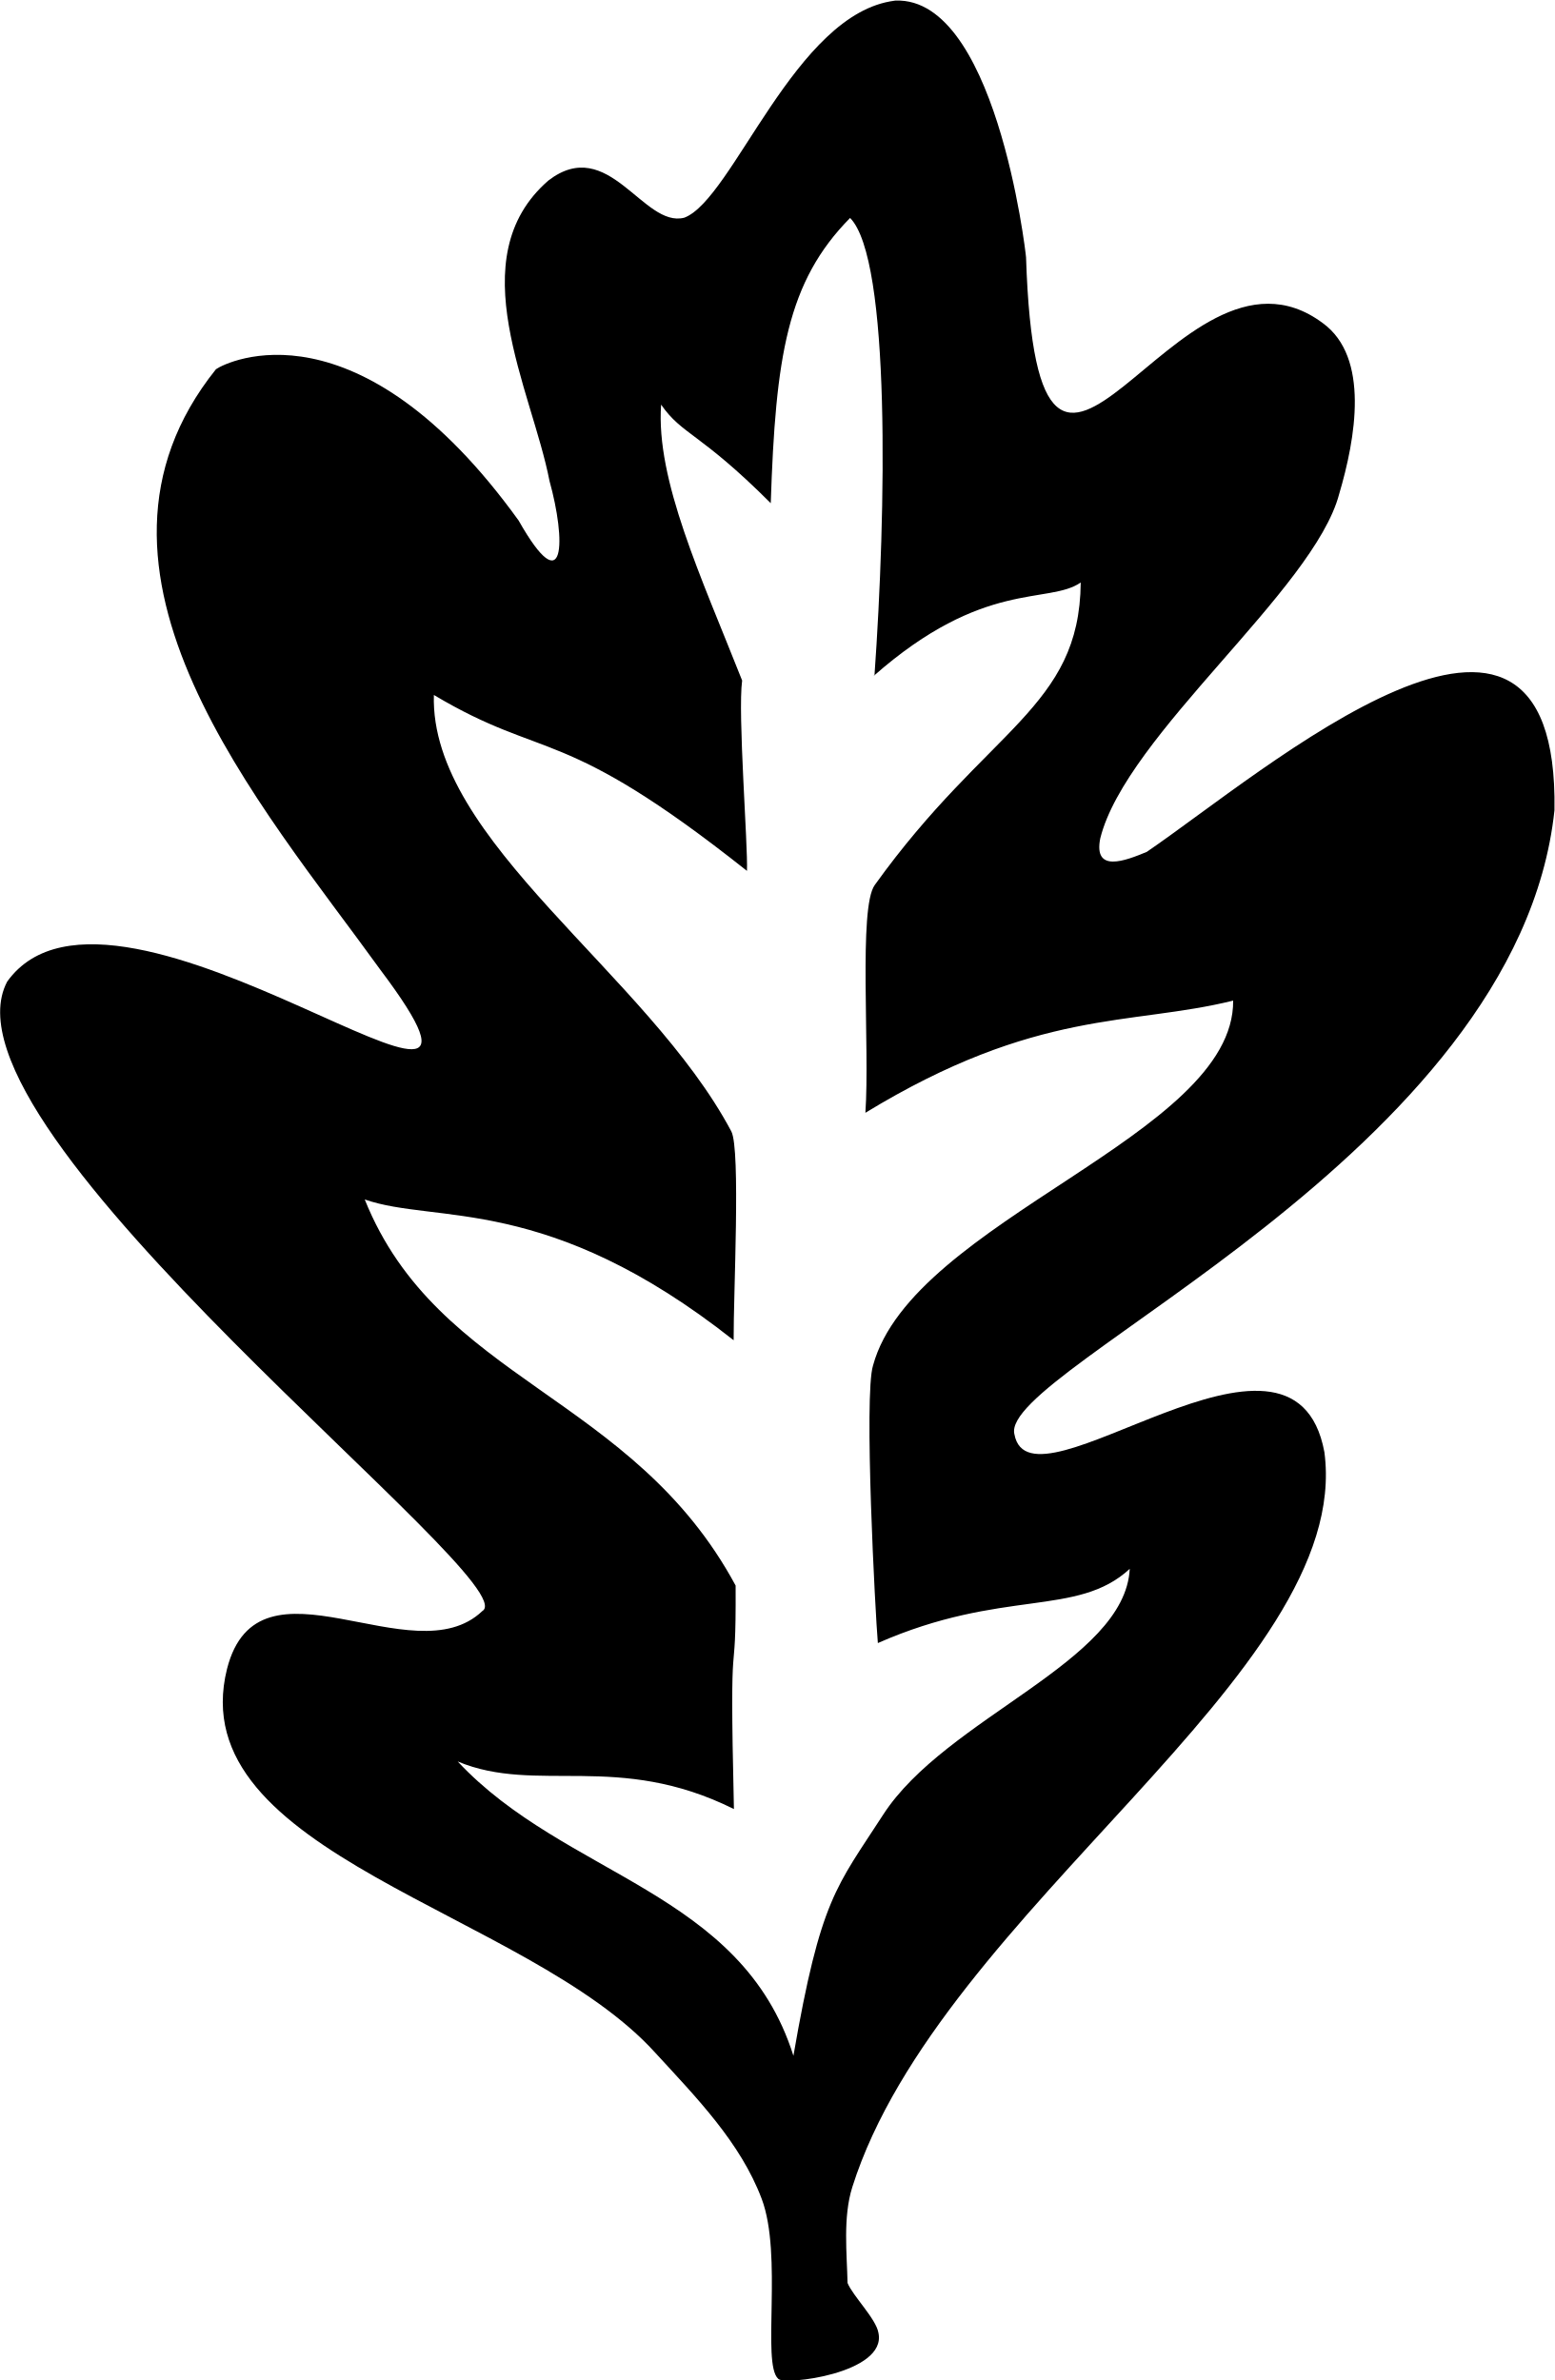
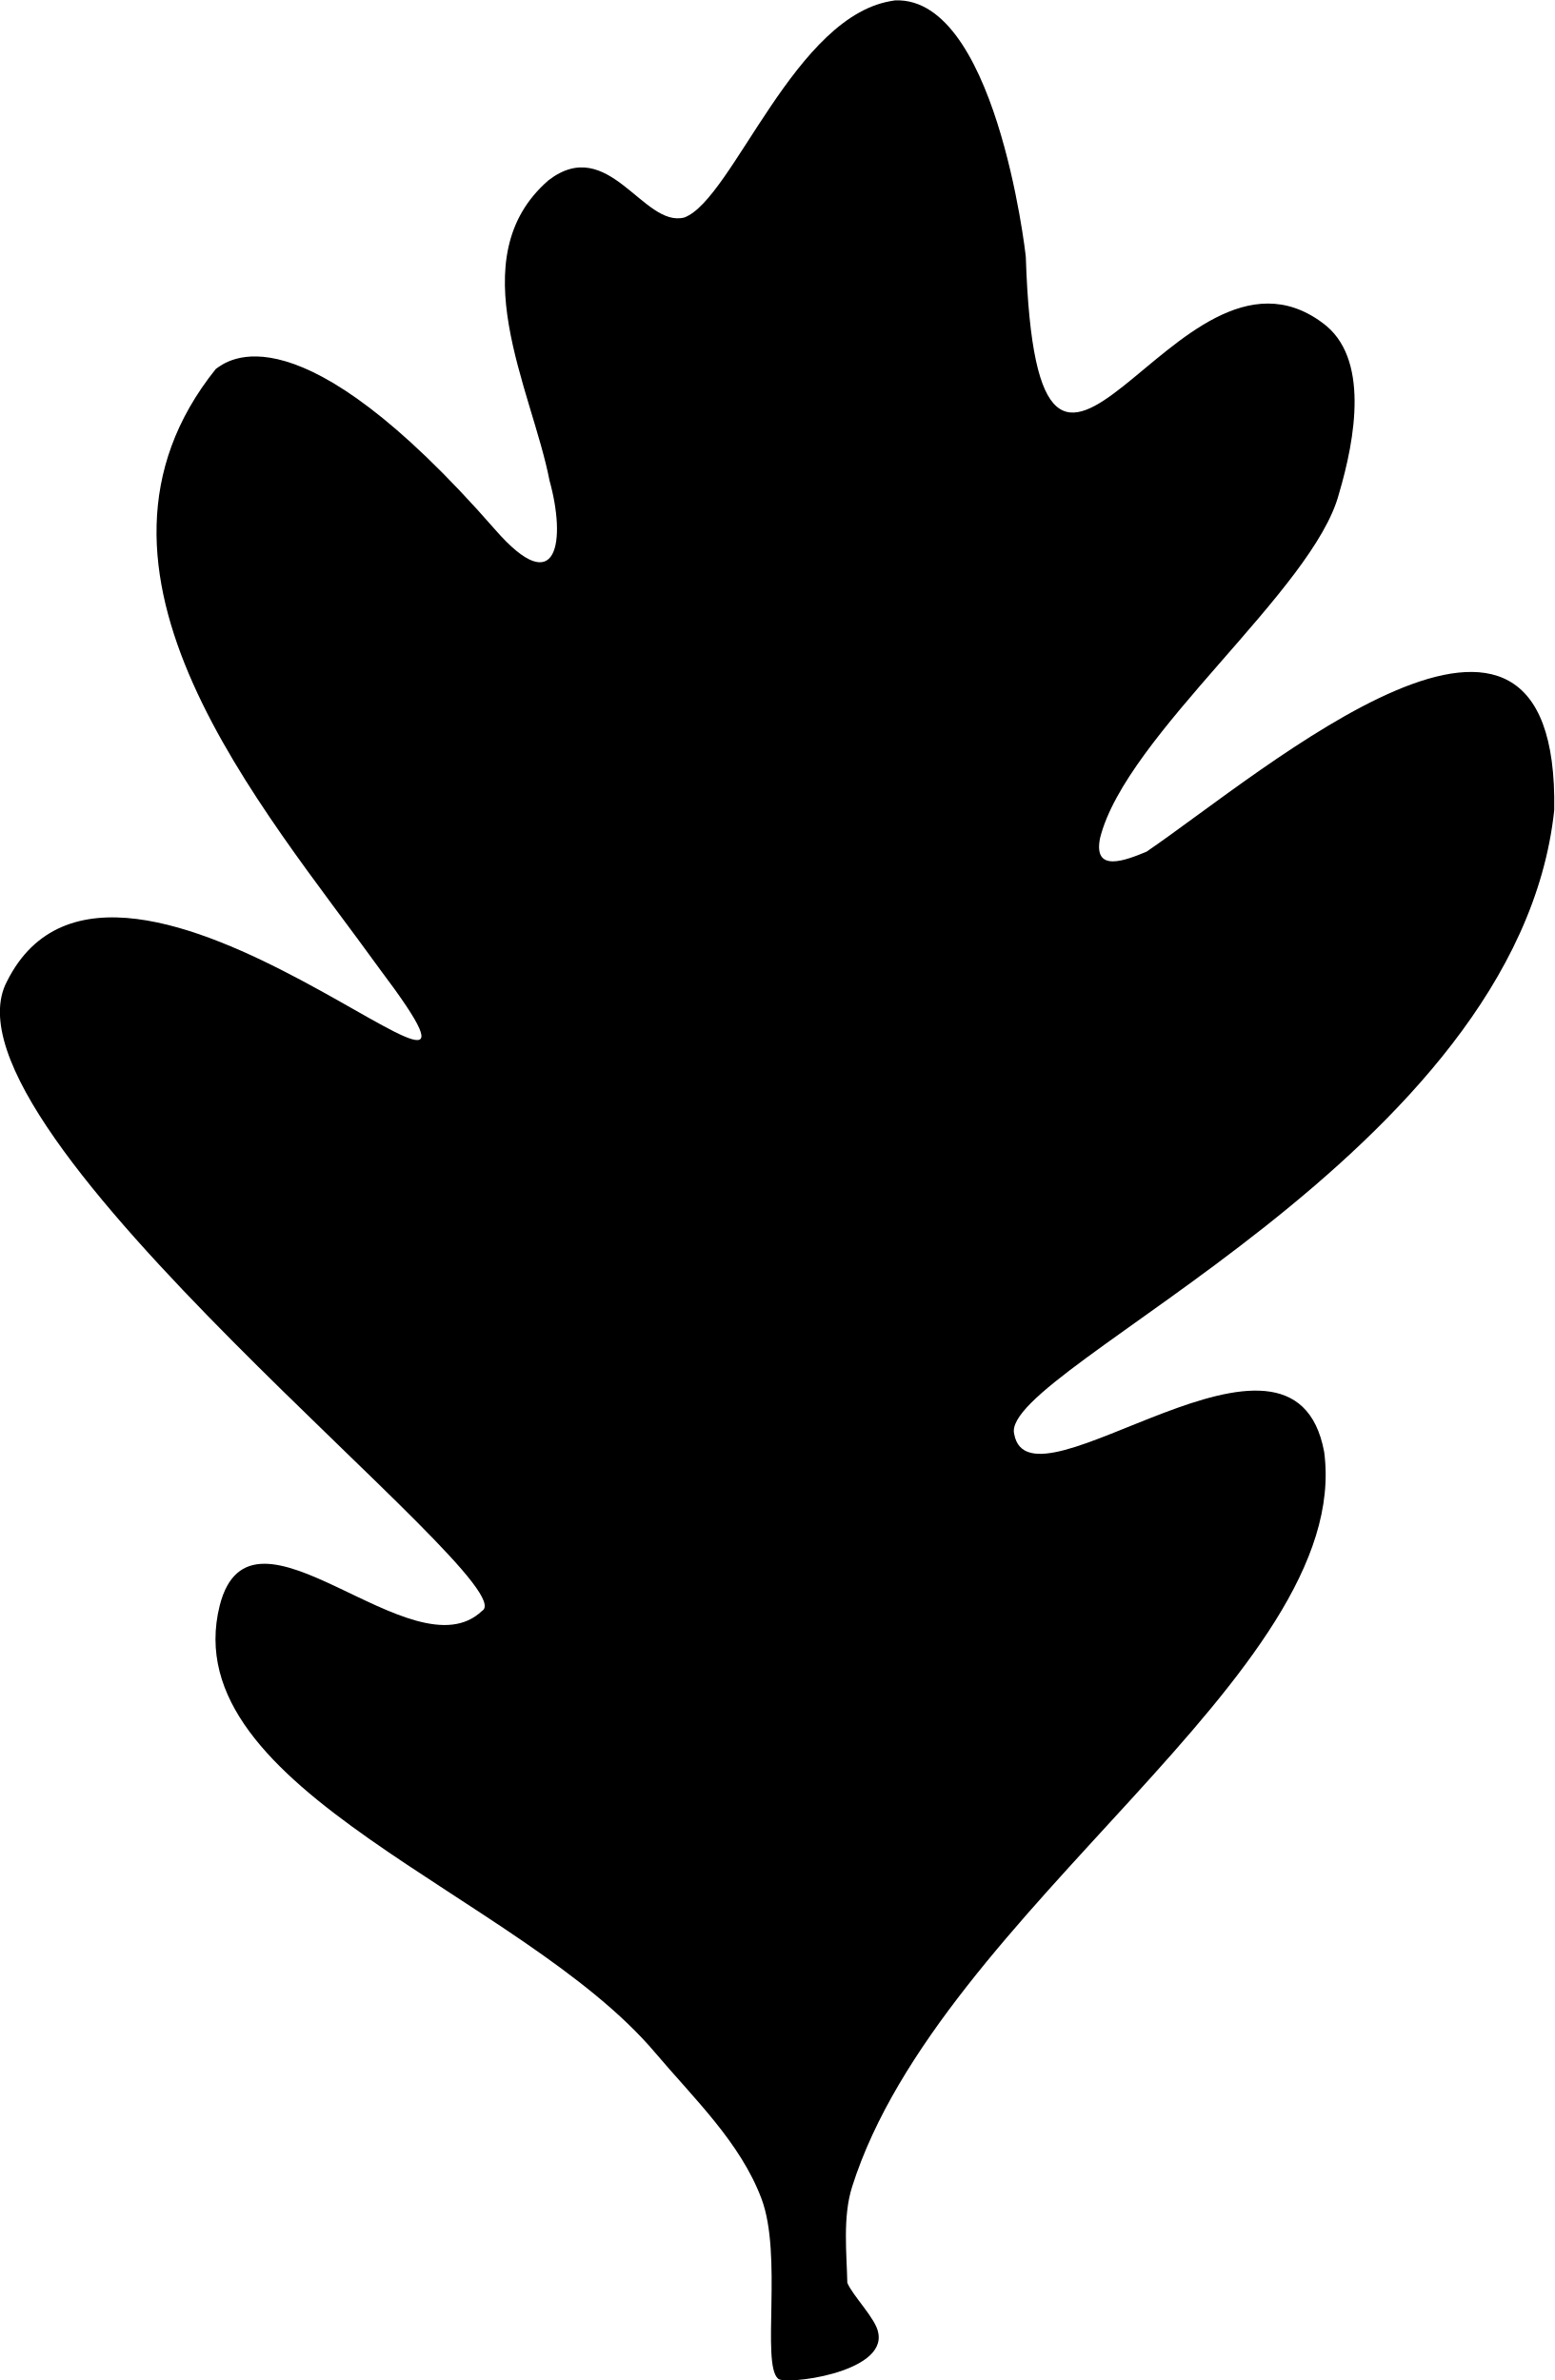
<svg xmlns="http://www.w3.org/2000/svg" width="5.486mm" height="8.402mm" viewBox="0 0 5.486 8.402" version="1.1" id="svg1">
  <defs id="defs1" />
-   <g id="layer10" transform="translate(-160.7187,-72.80259)">
-     <path id="path294-4-7-4-4-1-3-98-5" style="fill:#000000;fill-opacity:1;stroke:none;stroke-width:0.01;stroke-linecap:round;stroke-linejoin:round;stroke-dasharray:none;stroke-opacity:1" d="m 163.877,72.805 c -0.352,0.043 -0.571,0.701 -0.743,0.766 -0.145,0.038 -0.267,-0.295 -0.48,-0.131 -0.315,0.274 -0.058,0.739 0.004,1.06 0.058,0.208 0.058,0.435 -0.109,0.14 -0.567,-0.786 -1.028,-0.562 -1.068,-0.534 -0.571,0.712 0.164,1.543 0.58,2.12 0.623,0.828 -0.934,-0.493 -1.317,0.042 -0.276,0.523 1.843,2.125 1.677,2.222 -0.245,0.234 -0.79,-0.23 -0.901,0.204 -0.164,0.656 1.058,0.853 1.512,1.356 0.145,0.158 0.3,0.316 0.375,0.515 0.075,0.199 -5e-4,0.581 0.058,0.635 0.017,0.025 0.385,-0.018 0.354,-0.162 -0.008,-0.049 -0.091,-0.131 -0.109,-0.176 -0.002,-0.102 -0.017,-0.232 0.017,-0.339 0.31,-0.979 1.77,-1.814 1.666,-2.594 -0.109,-0.588 -1.038,0.242 -1.094,-0.063 -0.058,-0.229 1.777,-0.985 1.906,-2.203 0.017,-1.041 -1.027,-0.134 -1.439,0.147 -0.075,0.031 -0.189,0.076 -0.164,-0.048 0.091,-0.365 0.754,-0.877 0.843,-1.215 0.058,-0.196 0.109,-0.483 -0.058,-0.604 -0.52,-0.387 -1.005,1.06 -1.047,-0.232 -4.2e-4,-0.013 -0.109,-0.949 -0.478,-0.905 z m -0.075,2.384 c 0.389,-0.343 0.616,-0.251 0.731,-0.33 -0.004,0.444 -0.329,0.513 -0.727,1.068 -0.058,0.08 -0.017,0.574 -0.033,0.804 0.607,-0.37 0.935,-0.306 1.298,-0.396 0.004,0.478 -1.131,0.774 -1.271,1.288 -0.033,0.104 0.008,0.878 0.017,0.98 0.441,-0.194 0.703,-0.09 0.889,-0.262 -0.017,0.33 -0.649,0.524 -0.871,0.869 -0.164,0.254 -0.22,0.294 -0.316,0.85 -0.184,-0.583 -0.804,-0.631 -1.185,-1.039 0.28,0.117 0.565,-0.036 0.975,0.168 -0.017,-0.727 0.008,-0.382 0.006,-0.789 -0.364,-0.675 -1.051,-0.72 -1.309,-1.363 0.252,0.088 0.644,-0.023 1.302,0.497 -9.2e-4,-0.162 0.025,-0.672 -0.008,-0.737 -0.296,-0.558 -1.065,-1.026 -1.05,-1.541 0.396,0.236 0.447,0.099 1.105,0.621 0.004,-0.087 -0.033,-0.557 -0.017,-0.672 -0.145,-0.367 -0.305,-0.708 -0.286,-0.974 0.075,0.108 0.136,0.097 0.387,0.348 0.017,-0.519 0.058,-0.782 0.28,-1.007 0.144,0.146 0.127,1.041 0.086,1.616 z" />
+   <g id="layer10" transform="translate(-167.2235,-72.66229)">
+     <path id="path294-4-7-4-4-1-3-98-5-2" style="display:inline;fill:#000000;fill-opacity:1;stroke:none;stroke-width:0.01;stroke-linecap:round;stroke-linejoin:round;stroke-dasharray:none;stroke-opacity:1" d="m 170.382,72.664 c -0.352,0.043 -0.571,0.701 -0.743,0.766 -0.145,0.038 -0.267,-0.295 -0.48,-0.131 -0.315,0.274 -0.058,0.739 0.004,1.06 0.058,0.208 0.031,0.429 -0.192,0.173 -0.699,-0.8 -0.946,-0.596 -0.986,-0.567 -0.571,0.712 0.164,1.543 0.58,2.12 0.623,0.828 -0.926,-0.741 -1.317,0.042 -0.276,0.523 1.843,2.125 1.677,2.222 -0.245,0.234 -0.815,-0.453 -0.926,-0.019 -0.164,0.656 1.063,1.018 1.537,1.579 0.137,0.162 0.3,0.316 0.375,0.515 0.075,0.199 -5e-4,0.581 0.058,0.635 0.017,0.025 0.385,-0.018 0.354,-0.162 -0.008,-0.049 -0.091,-0.131 -0.109,-0.176 -0.002,-0.102 -0.017,-0.232 0.017,-0.339 0.31,-0.979 1.77,-1.814 1.666,-2.594 -0.109,-0.588 -1.038,0.242 -1.094,-0.063 -0.058,-0.229 1.777,-0.985 1.906,-2.203 0.017,-1.041 -1.027,-0.134 -1.439,0.147 -0.075,0.031 -0.189,0.076 -0.164,-0.048 0.091,-0.365 0.754,-0.877 0.843,-1.215 0.058,-0.196 0.109,-0.483 -0.058,-0.604 -0.52,-0.387 -1.005,1.06 -1.047,-0.232 -4.2e-4,-0.013 -0.109,-0.949 -0.478,-0.905 z" />
  </g>
</svg>
